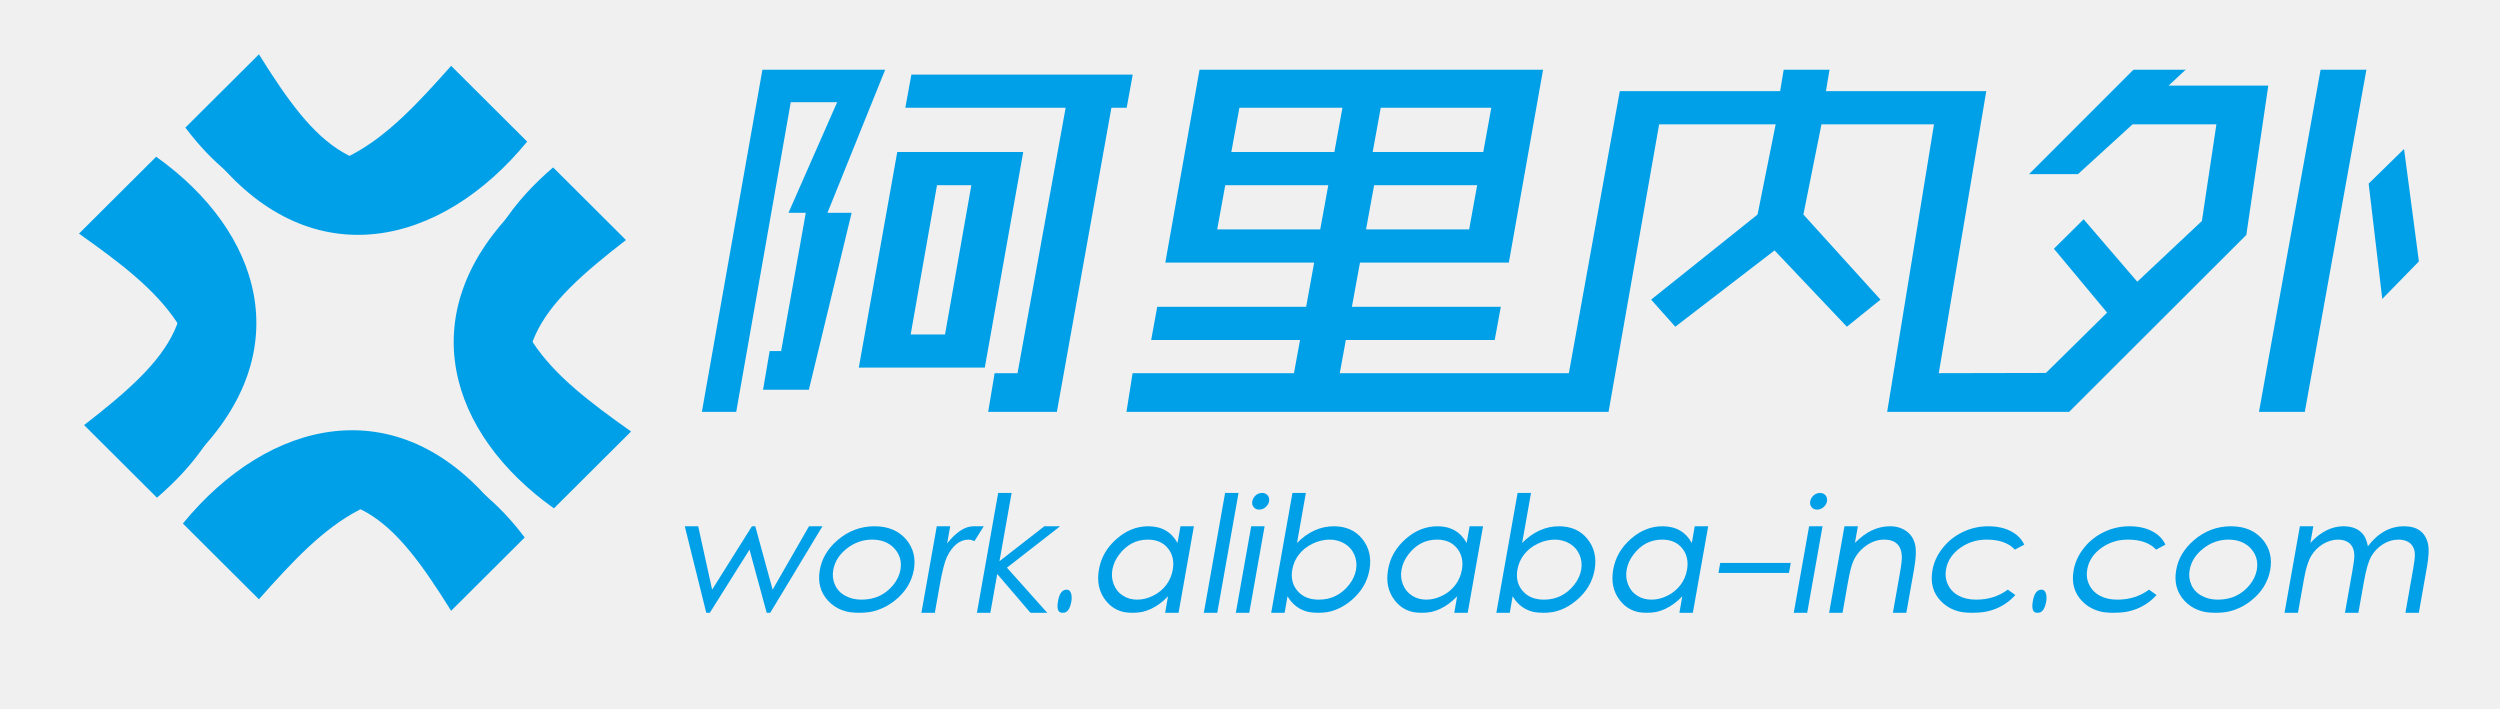
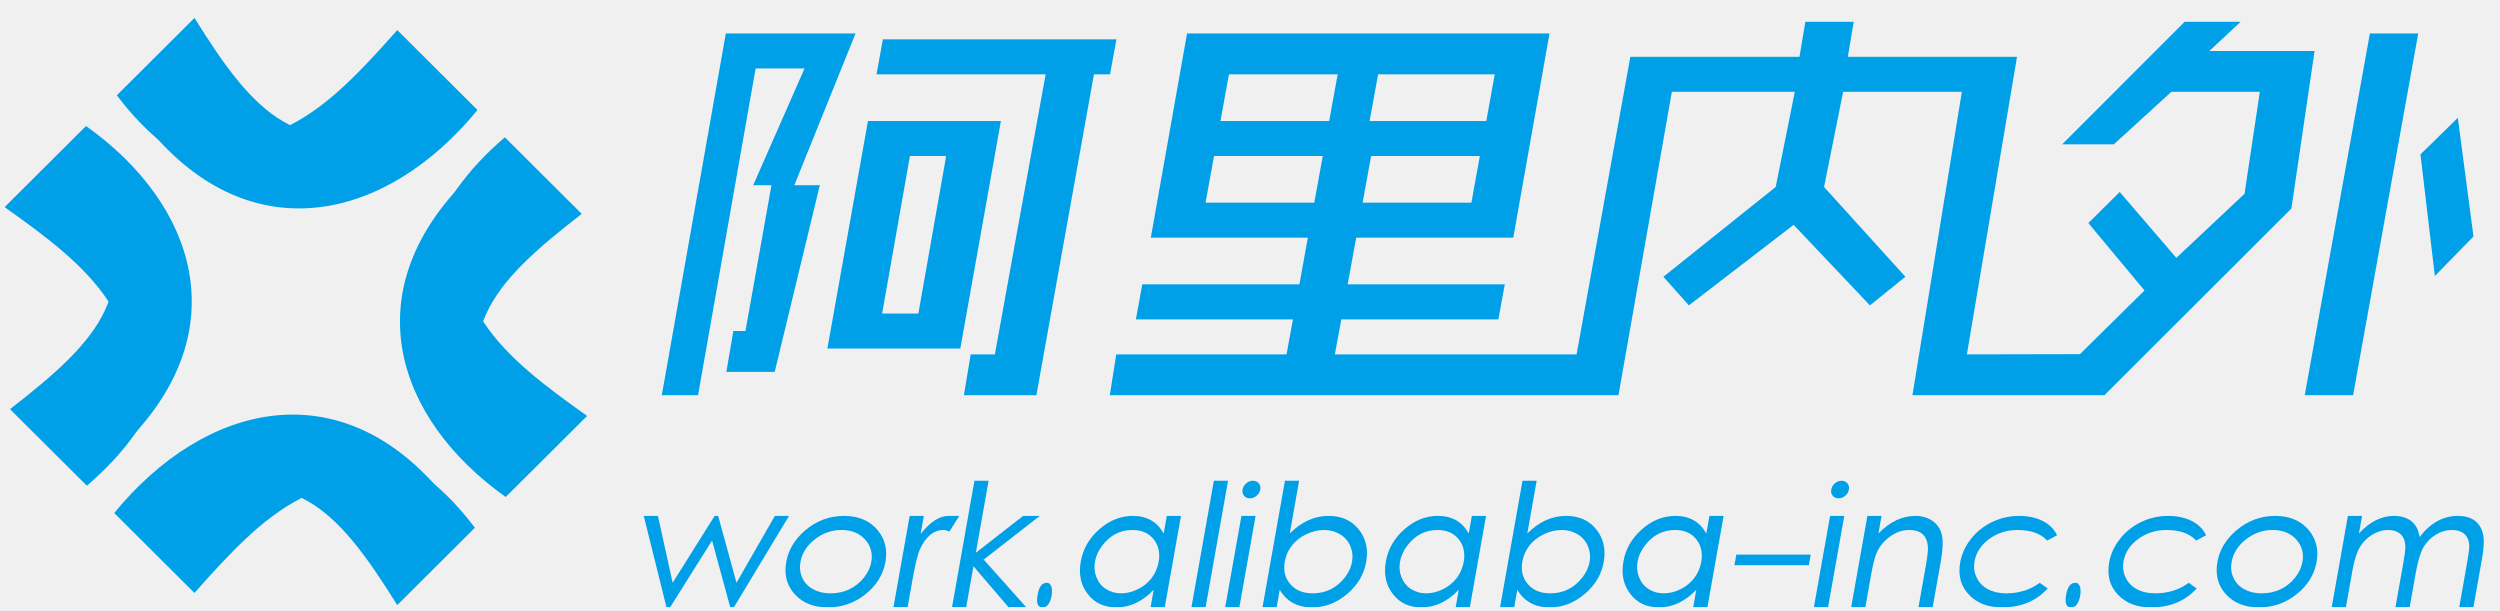
- <svg xmlns="http://www.w3.org/2000/svg" xmlns:xlink="http://www.w3.org/1999/xlink" width="134px" height="38px" viewBox="0 0 134 38" version="1.1">
+ <svg xmlns="http://www.w3.org/2000/svg" xmlns:xlink="http://www.w3.org/1999/xlink" width="127px" height="31px" viewBox="0 0 127 31" version="1.1">
  <defs>
-     <polygon id="path-2" points="0.234 0.879 127.507 0.879 127.507 31.847 0.234 31.847" />
-     <polygon id="path-4" points="3.356 2.738 127.507 2.738 127.507 31.847 3.356 31.847" />
+     <polygon id="path-1" points="0.234 0.879 127.507 0.879 127.507 31.847 0.234 31.847" />
  </defs>
-   <g id="Page-1" stroke="none" stroke-width="1" fill="none" fill-rule="evenodd">
-     <g id="导航" transform="translate(-106, -1172)">
-       <g id="nav_02-copy-6" transform="translate(0, 1157)">
-         <g id="Group-3" transform="translate(110, 16)">
-           <g id="Group">
-             <mask id="mask-3" fill="white">
-               <use xlink:href="#path-2" />
-             </mask>
-             <g id="Clip-3" />
-             <path d="M9.879,1.912 C12.991,6.906 15.141,9.136 20.764,7.284 C19.108,8.896 11.919,13.764 5.935,5.841 L9.879,1.912 Z" id="Fill-2" fill="#00a0e8" mask="url(#mask-3)" />
-             <path d="M20.181,2.529 C16.612,6.548 13.624,9.601 7.577,7.567 C12.772,13.836 19.656,12.205 24.256,6.589 L20.181,2.529 Z" id="Fill-5" fill="#00a0e8" mask="url(#mask-3)" />
-             <path d="M29.551,11.865 C24.833,15.518 22.793,17.881 25.254,23.291 C23.428,21.788 17.581,14.906 25.646,7.973 L29.551,11.865 Z" id="Fill-7" fill="#00a0e8" mask="url(#mask-3)" />
-             <path d="M29.825,22.128 C25.491,19.054 22.196,16.411 23.57,10.258 C18.068,15.866 20.069,22.249 25.69,26.248 L29.825,22.128 Z" id="Fill-9" fill="#00a0e8" mask="url(#mask-3)" />
-             <path d="M20.18,31.738 C17.068,26.744 14.919,24.514 9.296,26.366 C10.951,24.754 18.141,19.886 24.124,27.809 L20.18,31.738 Z" id="Fill-11" fill="#00a0e8" mask="url(#mask-3)" />
-             <path d="M9.877,31.121 C13.447,27.102 16.435,24.049 22.481,26.082 C17.286,19.813 10.404,21.444 5.802,27.061 L9.877,31.121 Z" id="Fill-13" fill="#00a0e8" mask="url(#mask-3)" />
-             <path d="M0.507,21.785 C5.226,18.131 7.266,15.767 4.804,10.359 C6.631,11.861 12.478,18.743 4.413,25.676 L0.507,21.785 Z" id="Fill-15" fill="#00a0e8" mask="url(#mask-3)" />
-             <path d="M0.234,11.522 C4.569,14.596 7.863,17.239 6.489,23.392 C11.992,17.783 9.99,11.4 4.37,7.401 L0.234,11.522 Z" id="Fill-17" fill="#00a0e8" mask="url(#mask-3)" />
-             <polygon id="Fill-19" fill="#00a0e8" mask="url(#mask-3)" points="39.362 27.208 37.413 30.605 36.483 27.208 36.303 27.208 34.17 30.605 33.423 27.208 32.704 27.208 33.859 31.856 34.039 31.856 36.173 28.459 37.098 31.856 37.278 31.856 40.082 27.208" />
-             <path d="M44.6,27.949 C44.195,27.457 43.621,27.208 42.878,27.208 C42.131,27.208 41.467,27.457 40.893,27.952 C40.368,28.404 40.049,28.935 39.943,29.543 C39.824,30.197 39.972,30.748 40.377,31.191 C40.782,31.636 41.341,31.856 42.056,31.856 C42.763,31.856 43.402,31.636 43.963,31.189 C44.527,30.742 44.863,30.193 44.982,29.543 C45.088,28.928 44.962,28.399 44.6,27.949 M43.877,30.356 C43.443,30.882 42.878,31.141 42.178,31.141 C41.849,31.141 41.561,31.073 41.307,30.933 C41.053,30.798 40.868,30.601 40.753,30.345 C40.641,30.099 40.612,29.831 40.663,29.546 C40.742,29.105 40.981,28.724 41.386,28.404 C41.787,28.086 42.243,27.923 42.748,27.923 C43.256,27.923 43.652,28.086 43.945,28.404 C44.233,28.724 44.341,29.105 44.262,29.546 C44.208,29.836 44.08,30.108 43.877,30.356" id="Fill-21" fill="#00a0e8" mask="url(#mask-3)" />
-             <path d="M48.181,27.208 C47.721,27.208 47.251,27.516 46.767,28.127 L46.931,27.208 L46.211,27.208 L45.386,31.856 L46.106,31.856 L46.367,30.378 C46.502,29.625 46.63,29.121 46.747,28.871 C47.048,28.24 47.442,27.923 47.926,27.923 C48.011,27.923 48.111,27.952 48.23,28.004 L48.73,27.208 L48.181,27.208 Z" id="Fill-23" fill="#00a0e8" mask="url(#mask-3)" />
-             <polygon id="Fill-25" fill="#00a0e8" mask="url(#mask-3)" points="49.972 29.427 52.821 27.208 51.975 27.208 49.572 29.08 50.222 25.421 49.502 25.421 48.361 31.856 49.081 31.856 49.452 29.766 51.24 31.856 52.14 31.856" />
-             <path d="M53.42,30.842 C53.38,30.685 53.299,30.605 53.175,30.605 C52.936,30.605 52.781,30.808 52.711,31.211 C52.631,31.642 52.716,31.856 52.961,31.856 C53.196,31.856 53.351,31.652 53.425,31.239 C53.45,31.093 53.447,30.962 53.42,30.842" id="Fill-27" fill="#00a0e8" mask="url(#mask-3)" />
-             <path d="M59.993,27.208 L59.274,27.208 L59.115,28.102 C58.784,27.507 58.264,27.208 57.55,27.208 C56.925,27.208 56.357,27.435 55.845,27.888 C55.331,28.34 55.016,28.883 54.904,29.521 C54.789,30.167 54.904,30.713 55.25,31.166 C55.599,31.627 56.085,31.856 56.711,31.856 C57.401,31.856 58.034,31.559 58.606,30.962 L58.449,31.856 L59.169,31.856 L59.993,27.208 Z M58.509,30.356 C58.325,30.596 58.093,30.789 57.811,30.928 C57.526,31.071 57.24,31.141 56.954,31.141 C56.666,31.141 56.414,31.071 56.191,30.928 C55.966,30.787 55.804,30.589 55.702,30.333 C55.599,30.079 55.574,29.811 55.624,29.527 C55.675,29.245 55.795,28.976 55.989,28.722 C56.389,28.191 56.904,27.923 57.53,27.923 C57.994,27.923 58.35,28.079 58.604,28.392 C58.854,28.704 58.939,29.089 58.86,29.541 C58.806,29.842 58.689,30.117 58.509,30.356 L58.509,30.356 Z" id="Fill-29" fill="#00a0e8" mask="url(#mask-3)" />
-             <polygon id="Fill-31" fill="#00a0e8" mask="url(#mask-3)" points="62.385 25.421 61.665 25.421 60.524 31.856 61.244 31.856" />
-             <path d="M63.945,25.551 C63.873,25.465 63.772,25.421 63.648,25.421 C63.524,25.421 63.409,25.465 63.308,25.551 C63.206,25.641 63.144,25.748 63.123,25.871 C63.1,25.993 63.125,26.097 63.198,26.184 C63.27,26.274 63.368,26.315 63.49,26.315 C63.614,26.315 63.729,26.274 63.833,26.186 C63.934,26.1 63.999,25.993 64.023,25.871 C64.044,25.748 64.019,25.641 63.945,25.551 L63.945,25.551 Z M63.783,27.209 L63.064,27.209 L62.239,31.856 L62.959,31.856 L63.783,27.209 Z" id="Fill-33" fill="#00a0e8" mask="url(#mask-3)" />
-             <path d="M69.024,27.893 C68.658,27.437 68.147,27.208 67.494,27.208 C66.769,27.208 66.11,27.507 65.52,28.102 L65.995,25.421 L65.275,25.421 L64.134,31.856 L64.854,31.856 L65.01,30.962 C65.365,31.559 65.914,31.856 66.653,31.856 C67.305,31.856 67.899,31.629 68.433,31.177 C68.968,30.724 69.292,30.179 69.403,29.541 C69.517,28.898 69.389,28.351 69.024,27.893 M68.313,30.342 C67.89,30.876 67.348,31.141 66.688,31.141 C66.194,31.141 65.815,30.987 65.548,30.675 C65.279,30.365 65.185,29.982 65.268,29.523 C65.32,29.223 65.442,28.951 65.63,28.712 C65.818,28.471 66.063,28.281 66.36,28.138 C66.659,27.997 66.963,27.923 67.267,27.923 C67.564,27.923 67.832,27.997 68.07,28.138 C68.307,28.281 68.482,28.479 68.593,28.733 C68.703,28.99 68.734,29.259 68.683,29.541 C68.633,29.822 68.509,30.09 68.313,30.342" id="Fill-35" fill="#00a0e8" mask="url(#mask-3)" />
-             <path d="M75.491,27.208 L74.771,27.208 L74.613,28.102 C74.282,27.507 73.761,27.208 73.047,27.208 C72.423,27.208 71.854,27.435 71.343,27.888 C70.828,28.34 70.513,28.883 70.402,29.521 C70.287,30.167 70.402,30.713 70.748,31.166 C71.096,31.627 71.582,31.856 72.209,31.856 C72.898,31.856 73.531,31.559 74.103,30.962 L73.947,31.856 L74.667,31.856 L75.491,27.208 Z M74.006,30.356 C73.823,30.596 73.591,30.789 73.308,30.928 C73.024,31.071 72.738,31.141 72.451,31.141 C72.163,31.141 71.912,31.071 71.688,30.928 C71.464,30.787 71.302,30.589 71.199,30.333 C71.096,30.079 71.071,29.811 71.122,29.527 C71.172,29.245 71.293,28.976 71.487,28.722 C71.886,28.191 72.401,27.923 73.027,27.923 C73.492,27.923 73.848,28.079 74.101,28.392 C74.352,28.704 74.437,29.089 74.357,29.541 C74.303,29.842 74.186,30.117 74.006,30.356 L74.006,30.356 Z" id="Fill-37" fill="#00a0e8" mask="url(#mask-3)" />
-             <path d="M81.091,27.893 C80.726,27.437 80.215,27.208 79.561,27.208 C78.836,27.208 78.177,27.507 77.587,28.102 L78.063,25.421 L77.343,25.421 L76.202,31.856 L76.922,31.856 L77.078,30.962 C77.433,31.559 77.981,31.856 78.721,31.856 C79.372,31.856 79.967,31.629 80.501,31.177 C81.036,30.724 81.359,30.179 81.471,29.541 C81.584,28.898 81.456,28.351 81.091,27.893 M80.38,30.342 C79.957,30.876 79.416,31.141 78.755,31.141 C78.262,31.141 77.883,30.987 77.616,30.675 C77.347,30.365 77.253,29.982 77.335,29.523 C77.388,29.223 77.51,28.951 77.697,28.712 C77.886,28.471 78.131,28.281 78.428,28.138 C78.727,27.997 79.031,27.923 79.335,27.923 C79.631,27.923 79.9,27.997 80.137,28.138 C80.375,28.281 80.55,28.479 80.661,28.733 C80.771,28.99 80.801,29.259 80.751,29.541 C80.7,29.822 80.576,30.09 80.38,30.342" id="Fill-39" fill="#00a0e8" mask="url(#mask-3)" />
-             <path d="M87.559,27.208 L86.839,27.208 L86.68,28.102 C86.349,27.507 85.829,27.208 85.115,27.208 C84.49,27.208 83.922,27.435 83.411,27.888 C82.896,28.34 82.581,28.883 82.47,29.521 C82.354,30.167 82.47,30.713 82.815,31.166 C83.164,31.627 83.65,31.856 84.276,31.856 C84.965,31.856 85.599,31.559 86.171,30.962 L86.014,31.856 L86.735,31.856 L87.559,27.208 Z M86.074,30.356 C85.89,30.596 85.658,30.789 85.376,30.928 C85.091,31.071 84.805,31.141 84.519,31.141 C84.231,31.141 83.979,31.071 83.756,30.928 C83.531,30.787 83.369,30.589 83.267,30.333 C83.164,30.079 83.139,29.811 83.189,29.527 C83.24,29.245 83.36,28.976 83.555,28.722 C83.954,28.191 84.469,27.923 85.095,27.923 C85.559,27.923 85.915,28.079 86.169,28.392 C86.42,28.704 86.504,29.089 86.424,29.541 C86.371,29.842 86.254,30.117 86.074,30.356 L86.074,30.356 Z" id="Fill-41" fill="#00a0e8" mask="url(#mask-3)" />
-             <polygon id="Fill-43" fill="#00a0e8" mask="url(#mask-3)" points="91.984 29.175 88.204 29.175 88.109 29.711 91.889 29.711" />
-             <path d="M93.85,25.551 C93.778,25.465 93.677,25.421 93.553,25.421 C93.429,25.421 93.313,25.465 93.213,25.551 C93.11,25.641 93.049,25.748 93.028,25.871 C93.004,25.993 93.029,26.097 93.103,26.184 C93.175,26.274 93.272,26.315 93.394,26.315 C93.519,26.315 93.634,26.274 93.738,26.186 C93.839,26.1 93.904,25.993 93.927,25.871 C93.949,25.748 93.923,25.641 93.85,25.551 L93.85,25.551 Z M93.688,27.209 L92.968,27.209 L92.144,31.856 L92.864,31.856 L93.688,27.209 Z" id="Fill-45" fill="#00a0e8" mask="url(#mask-3)" />
-             <path d="M98.592,29.523 C98.701,28.91 98.718,28.451 98.642,28.155 C98.566,27.859 98.408,27.627 98.169,27.46 C97.927,27.293 97.641,27.208 97.307,27.208 C96.625,27.208 95.999,27.507 95.424,28.102 L95.583,27.208 L94.863,27.208 L94.039,31.856 L94.759,31.856 L95.039,30.266 C95.14,29.691 95.239,29.298 95.333,29.089 C95.475,28.757 95.703,28.479 96.013,28.256 C96.322,28.034 96.644,27.923 96.984,27.923 C97.582,27.923 97.899,28.213 97.938,28.788 C97.949,28.967 97.911,29.3 97.823,29.789 L97.457,31.856 L98.178,31.856 L98.592,29.523 Z" id="Fill-47" fill="#00a0e8" mask="url(#mask-3)" />
-             <path d="M103.618,30.605 C103.141,30.962 102.572,31.141 101.917,31.141 C101.557,31.141 101.248,31.071 100.987,30.932 C100.724,30.792 100.533,30.594 100.413,30.34 C100.289,30.084 100.256,29.811 100.307,29.521 C100.387,29.057 100.641,28.674 101.068,28.367 C101.483,28.072 101.953,27.923 102.482,27.923 C103.163,27.923 103.666,28.102 103.997,28.46 L104.501,28.191 C104.4,27.983 104.262,27.809 104.091,27.67 C103.702,27.362 103.193,27.208 102.569,27.208 C102.086,27.208 101.627,27.312 101.201,27.518 C100.772,27.725 100.413,28.009 100.127,28.375 C99.837,28.742 99.653,29.139 99.578,29.568 C99.459,30.236 99.612,30.787 100.033,31.221 C100.443,31.647 100.997,31.856 101.701,31.856 C102.671,31.856 103.443,31.534 104.023,30.892 L103.618,30.605 Z" id="Fill-49" fill="#00a0e8" mask="url(#mask-3)" />
-             <path d="M105.671,30.842 C105.631,30.685 105.55,30.605 105.426,30.605 C105.187,30.605 105.032,30.808 104.962,31.211 C104.883,31.642 104.967,31.856 105.212,31.856 C105.448,31.856 105.603,31.652 105.677,31.239 C105.702,31.093 105.698,30.962 105.671,30.842" id="Fill-51" fill="#00a0e8" mask="url(#mask-3)" />
-             <path d="M111.186,30.605 C110.71,30.962 110.141,31.141 109.486,31.141 C109.126,31.141 108.816,31.071 108.556,30.932 C108.293,30.792 108.102,30.594 107.982,30.34 C107.857,30.084 107.825,29.811 107.876,29.521 C107.956,29.057 108.21,28.674 108.637,28.367 C109.052,28.072 109.522,27.923 110.051,27.923 C110.731,27.923 111.235,28.102 111.566,28.46 L112.07,28.191 C111.969,27.983 111.831,27.809 111.66,27.67 C111.271,27.362 110.762,27.208 110.137,27.208 C109.655,27.208 109.196,27.312 108.77,27.518 C108.341,27.725 107.982,28.009 107.696,28.375 C107.406,28.742 107.222,29.139 107.146,29.568 C107.028,30.236 107.181,30.787 107.602,31.221 C108.012,31.647 108.566,31.856 109.27,31.856 C110.24,31.856 111.012,31.534 111.591,30.892 L111.186,30.605 Z" id="Fill-53" fill="#00a0e8" mask="url(#mask-3)" />
-             <path d="M117.303,27.949 C116.898,27.457 116.324,27.208 115.581,27.208 C114.834,27.208 114.17,27.457 113.596,27.952 C113.07,28.404 112.752,28.935 112.646,29.543 C112.527,30.197 112.674,30.748 113.079,31.191 C113.485,31.636 114.044,31.856 114.759,31.856 C115.466,31.856 116.105,31.636 116.666,31.189 C117.229,30.742 117.566,30.193 117.685,29.543 C117.791,28.928 117.665,28.399 117.303,27.949 M116.58,30.356 C116.146,30.882 115.581,31.141 114.881,31.141 C114.552,31.141 114.264,31.073 114.01,30.933 C113.756,30.798 113.571,30.601 113.456,30.345 C113.344,30.099 113.315,29.831 113.366,29.546 C113.445,29.105 113.684,28.724 114.089,28.404 C114.49,28.086 114.946,27.923 115.451,27.923 C115.959,27.923 116.354,28.086 116.648,28.404 C116.936,28.724 117.044,29.105 116.965,29.546 C116.911,29.836 116.783,30.108 116.58,30.356" id="Fill-55" fill="#00a0e8" mask="url(#mask-3)" />
-             <mask id="mask-5" fill="white">
-               <use xlink:href="#path-4" />
-             </mask>
-             <g id="Clip-58" />
-             <path d="M126.086,29.382 C126.188,28.817 126.202,28.392 126.131,28.107 C125.977,27.51 125.552,27.208 124.857,27.208 C124.107,27.208 123.459,27.566 122.919,28.281 C122.869,28.018 122.793,27.818 122.687,27.671 C122.453,27.364 122.097,27.208 121.613,27.208 C120.973,27.208 120.38,27.507 119.835,28.102 L119.993,27.208 L119.274,27.208 L118.449,31.856 L119.169,31.856 L119.499,30.008 C119.594,29.462 119.724,29.057 119.885,28.788 C120.038,28.533 120.244,28.326 120.499,28.168 C120.764,28.008 121.035,27.923 121.318,27.923 C121.55,27.923 121.744,27.979 121.897,28.091 C122.09,28.24 122.189,28.471 122.192,28.787 C122.192,28.935 122.158,29.214 122.084,29.621 L121.688,31.856 L122.408,31.856 L122.712,30.147 C122.822,29.521 122.953,29.076 123.108,28.808 C123.263,28.544 123.472,28.329 123.733,28.166 C123.994,28.004 124.269,27.923 124.563,27.923 C124.793,27.923 124.987,27.977 125.138,28.082 C125.323,28.222 125.426,28.429 125.437,28.704 C125.442,28.851 125.413,29.107 125.349,29.473 L124.928,31.856 L125.648,31.856 L126.086,29.382 Z" id="Fill-57" fill="#00a0e8" mask="url(#mask-5)" />
-             <path d="M123.69,15.021 L125.653,13.012 L124.857,6.986 L122.96,8.842 L123.69,15.021 Z M122.846,2.7 L120.39,2.7 L117.081,21.077 L119.537,21.077 L122.846,2.7 Z M97.152,21.077 L106.904,21.077 L116.403,11.592 L117.58,3.59 L112.236,3.59 L113.823,2.108 L110.979,2.108 L104.758,8.332 L107.381,8.332 L110.305,5.664 L114.799,5.664 L114.022,10.845 L110.558,14.1 L107.682,10.753 L106.089,12.332 L108.941,15.756 L105.661,18.99 L99.918,19.002 L102.464,3.886 L93.87,3.886 L94.168,2.108 L91.712,2.108 L91.414,3.886 L82.821,3.886 L80.091,19.002 L76.471,19.002 L72.001,19.002 L67.812,19.002 L68.137,17.224 L76.116,17.224 L76.444,15.445 L68.462,15.445 L68.895,13.074 L76.874,13.074 L78.715,2.7 L60.302,2.7 L58.461,13.074 L66.439,13.074 L66.01,15.445 L58.028,15.445 L57.703,17.224 L65.682,17.224 L65.356,19.002 L56.706,19.002 L56.378,21.077 L72.001,21.077 L76.146,21.077 L79.762,21.077 L82.218,21.077 L84.93,5.664 L91.176,5.664 L90.206,10.498 L84.5,15.06 L85.795,16.512 L91.116,12.422 L94.992,16.512 L96.794,15.06 L92.662,10.498 L93.631,5.664 L99.662,5.664 L97.152,21.077 Z M69.653,8.925 L75.176,8.925 L74.747,11.296 L69.22,11.296 L69.653,8.925 Z M61.674,8.925 L67.197,8.925 L66.765,11.296 L61.242,11.296 L61.674,8.925 Z M70.008,4.775 L75.934,4.775 L75.504,7.146 L69.576,7.146 L70.008,4.775 Z M62.432,4.775 L67.955,4.775 L67.523,7.146 L61.999,7.146 L62.432,4.775 Z M37.254,17.816 L36.899,19.891 L39.355,19.891 L41.647,10.407 L39.191,10.407 L37.869,17.816 L37.254,17.816 Z M35.461,21.077 L38.385,4.479 L40.871,4.479 L38.263,10.407 L40.352,10.407 L43.461,2.7 L36.872,2.7 L33.62,21.077 L35.461,21.077 Z M44.812,16.927 L46.224,8.925 L48.065,8.925 L46.653,16.927 L44.812,16.927 Z M44.093,7.146 L42.031,18.705 L48.784,18.705 L50.846,7.146 L44.093,7.146 Z M48.966,21.077 L52.648,21.077 L55.572,4.775 L56.39,4.775 L56.715,2.997 L44.851,2.997 L44.526,4.775 L53.119,4.775 L50.539,19.002 L49.312,19.002 L48.966,21.077 Z" id="Fill-1" fill="#00a0e8" mask="url(#mask-5)" />
-           </g>
+   <g id="布局" stroke="none" stroke-width="1" fill="none" fill-rule="evenodd">
+     <g id="导航" transform="translate(-40, -1738)">
+       <g id="nav_02-copy-7" transform="translate(40, 1721)">
+         <g id="logo" transform="translate(0, 16)">
+           <mask id="mask-2" fill="white">
+             <use xlink:href="#path-1" />
+           </mask>
+           <g id="Clip-3" />
+           <path d="M9.879,1.912 C12.991,6.906 15.141,9.136 20.764,7.284 C19.108,8.896 11.919,13.764 5.935,5.841 L9.879,1.912 Z" id="Fill-2" fill="#00a0e8" mask="url(#mask-2)" />
+           <path d="M20.181,2.529 C16.612,6.548 13.624,9.601 7.577,7.567 C12.772,13.836 19.656,12.205 24.256,6.589 L20.181,2.529 Z" id="Fill-5" fill="#00a0e8" mask="url(#mask-2)" />
+           <path d="M29.551,11.865 C24.833,15.518 22.793,17.881 25.254,23.291 C23.428,21.788 17.581,14.906 25.646,7.973 L29.551,11.865 Z" id="Fill-7" fill="#00a0e8" mask="url(#mask-2)" />
+           <path d="M29.825,22.128 C25.491,19.054 22.196,16.411 23.57,10.258 C18.068,15.866 20.069,22.249 25.69,26.248 L29.825,22.128 Z" id="Fill-9" fill="#00a0e8" mask="url(#mask-2)" />
+           <path d="M20.18,31.738 C17.068,26.744 14.919,24.514 9.296,26.366 C10.951,24.754 18.141,19.886 24.124,27.809 L20.18,31.738 Z" id="Fill-11" fill="#00a0e8" mask="url(#mask-2)" />
+           <path d="M9.877,31.121 C13.447,27.102 16.435,24.049 22.481,26.082 C17.286,19.813 10.404,21.444 5.802,27.061 L9.877,31.121 Z" id="Fill-13" fill="#00a0e8" mask="url(#mask-2)" />
+           <path d="M0.507,21.785 C5.226,18.131 7.266,15.767 4.804,10.359 C6.631,11.861 12.478,18.743 4.413,25.676 L0.507,21.785 Z" id="Fill-15" fill="#00a0e8" mask="url(#mask-2)" />
+           <path d="M0.234,11.522 C4.569,14.596 7.863,17.239 6.489,23.392 C11.992,17.783 9.99,11.4 4.37,7.401 L0.234,11.522 Z" id="Fill-17" fill="#00a0e8" mask="url(#mask-2)" />
+           <polygon id="Fill-19" fill="#00a0e8" mask="url(#mask-2)" points="39.362 27.208 37.413 30.605 36.483 27.208 36.303 27.208 34.17 30.605 33.423 27.208 32.704 27.208 33.859 31.856 34.039 31.856 36.173 28.459 37.098 31.856 37.278 31.856 40.082 27.208" />
+           <path d="M44.6,27.949 C44.195,27.457 43.621,27.208 42.878,27.208 C42.131,27.208 41.467,27.457 40.893,27.952 C40.368,28.404 40.049,28.935 39.943,29.543 C39.824,30.197 39.972,30.748 40.377,31.191 C40.782,31.636 41.341,31.856 42.056,31.856 C42.763,31.856 43.402,31.636 43.963,31.189 C44.527,30.742 44.863,30.193 44.982,29.543 C45.088,28.928 44.962,28.399 44.6,27.949 M43.877,30.356 C43.443,30.882 42.878,31.141 42.178,31.141 C41.849,31.141 41.561,31.073 41.307,30.933 C41.053,30.798 40.868,30.601 40.753,30.345 C40.641,30.099 40.612,29.831 40.663,29.546 C40.742,29.105 40.981,28.724 41.386,28.404 C41.787,28.086 42.243,27.923 42.748,27.923 C43.256,27.923 43.652,28.086 43.945,28.404 C44.233,28.724 44.341,29.105 44.262,29.546 C44.208,29.836 44.08,30.108 43.877,30.356" id="Fill-21" fill="#00a0e8" mask="url(#mask-2)" />
+           <path d="M48.181,27.208 C47.721,27.208 47.251,27.516 46.767,28.127 L46.931,27.208 L46.211,27.208 L45.386,31.856 L46.106,31.856 L46.367,30.378 C46.502,29.625 46.63,29.121 46.747,28.871 C47.048,28.24 47.442,27.923 47.926,27.923 C48.011,27.923 48.111,27.952 48.23,28.004 L48.73,27.208 L48.181,27.208 Z" id="Fill-23" fill="#00a0e8" mask="url(#mask-2)" />
+           <polygon id="Fill-25" fill="#00a0e8" mask="url(#mask-2)" points="49.972 29.427 52.821 27.208 51.975 27.208 49.572 29.08 50.222 25.421 49.502 25.421 48.361 31.856 49.081 31.856 49.452 29.766 51.24 31.856 52.14 31.856" />
+           <path d="M53.42,30.842 C53.38,30.685 53.299,30.605 53.175,30.605 C52.936,30.605 52.781,30.808 52.711,31.211 C52.631,31.642 52.716,31.856 52.961,31.856 C53.196,31.856 53.351,31.652 53.425,31.239 C53.45,31.093 53.447,30.962 53.42,30.842" id="Fill-27" fill="#00a0e8" mask="url(#mask-2)" />
+           <path d="M59.993,27.208 L59.274,27.208 L59.115,28.102 C58.784,27.507 58.264,27.208 57.55,27.208 C56.925,27.208 56.357,27.435 55.845,27.888 C55.331,28.34 55.016,28.883 54.904,29.521 C54.789,30.167 54.904,30.713 55.25,31.166 C55.599,31.627 56.085,31.856 56.711,31.856 C57.401,31.856 58.034,31.559 58.606,30.962 L58.449,31.856 L59.169,31.856 L59.993,27.208 Z M58.509,30.356 C58.325,30.596 58.093,30.789 57.811,30.928 C57.526,31.071 57.24,31.141 56.954,31.141 C56.666,31.141 56.414,31.071 56.191,30.928 C55.966,30.787 55.804,30.589 55.702,30.333 C55.599,30.079 55.574,29.811 55.624,29.527 C55.675,29.245 55.795,28.976 55.989,28.722 C56.389,28.191 56.904,27.923 57.53,27.923 C57.994,27.923 58.35,28.079 58.604,28.392 C58.854,28.704 58.939,29.089 58.86,29.541 C58.806,29.842 58.689,30.117 58.509,30.356 L58.509,30.356 Z" id="Fill-29" fill="#00a0e8" mask="url(#mask-2)" />
+           <polygon id="Fill-31" fill="#00a0e8" mask="url(#mask-2)" points="62.385 25.421 61.665 25.421 60.524 31.856 61.244 31.856" />
+           <path d="M63.945,25.551 C63.873,25.465 63.772,25.421 63.648,25.421 C63.524,25.421 63.409,25.465 63.308,25.551 C63.206,25.641 63.144,25.748 63.123,25.871 C63.1,25.993 63.125,26.097 63.198,26.184 C63.27,26.274 63.368,26.315 63.49,26.315 C63.614,26.315 63.729,26.274 63.833,26.186 C63.934,26.1 63.999,25.993 64.023,25.871 C64.044,25.748 64.019,25.641 63.945,25.551 L63.945,25.551 Z M63.783,27.209 L63.064,27.209 L62.239,31.856 L62.959,31.856 L63.783,27.209 Z" id="Fill-33" fill="#00a0e8" mask="url(#mask-2)" />
+           <path d="M69.024,27.893 C68.658,27.437 68.147,27.208 67.494,27.208 C66.769,27.208 66.11,27.507 65.52,28.102 L65.995,25.421 L65.275,25.421 L64.134,31.856 L64.854,31.856 L65.01,30.962 C65.365,31.559 65.914,31.856 66.653,31.856 C67.305,31.856 67.899,31.629 68.433,31.177 C68.968,30.724 69.292,30.179 69.403,29.541 C69.517,28.898 69.389,28.351 69.024,27.893 M68.313,30.342 C67.89,30.876 67.348,31.141 66.688,31.141 C66.194,31.141 65.815,30.987 65.548,30.675 C65.279,30.365 65.185,29.982 65.268,29.523 C65.32,29.223 65.442,28.951 65.63,28.712 C65.818,28.471 66.063,28.281 66.36,28.138 C66.659,27.997 66.963,27.923 67.267,27.923 C67.564,27.923 67.832,27.997 68.07,28.138 C68.307,28.281 68.482,28.479 68.593,28.733 C68.703,28.99 68.734,29.259 68.683,29.541 C68.633,29.822 68.509,30.09 68.313,30.342" id="Fill-35" fill="#00a0e8" mask="url(#mask-2)" />
+           <path d="M75.491,27.208 L74.771,27.208 L74.613,28.102 C74.282,27.507 73.761,27.208 73.047,27.208 C72.423,27.208 71.854,27.435 71.343,27.888 C70.828,28.34 70.513,28.883 70.402,29.521 C70.287,30.167 70.402,30.713 70.748,31.166 C71.096,31.627 71.582,31.856 72.209,31.856 C72.898,31.856 73.531,31.559 74.103,30.962 L73.947,31.856 L74.667,31.856 L75.491,27.208 Z M74.006,30.356 C73.823,30.596 73.591,30.789 73.308,30.928 C73.024,31.071 72.738,31.141 72.451,31.141 C72.163,31.141 71.912,31.071 71.688,30.928 C71.464,30.787 71.302,30.589 71.199,30.333 C71.096,30.079 71.071,29.811 71.122,29.527 C71.172,29.245 71.293,28.976 71.487,28.722 C71.886,28.191 72.401,27.923 73.027,27.923 C73.492,27.923 73.848,28.079 74.101,28.392 C74.352,28.704 74.437,29.089 74.357,29.541 C74.303,29.842 74.186,30.117 74.006,30.356 L74.006,30.356 Z" id="Fill-37" fill="#00a0e8" mask="url(#mask-2)" />
+           <path d="M81.091,27.893 C80.726,27.437 80.215,27.208 79.561,27.208 C78.836,27.208 78.177,27.507 77.587,28.102 L78.063,25.421 L77.343,25.421 L76.202,31.856 L76.922,31.856 L77.078,30.962 C77.433,31.559 77.981,31.856 78.721,31.856 C79.372,31.856 79.967,31.629 80.501,31.177 C81.036,30.724 81.359,30.179 81.471,29.541 C81.584,28.898 81.456,28.351 81.091,27.893 M80.38,30.342 C79.957,30.876 79.416,31.141 78.755,31.141 C78.262,31.141 77.883,30.987 77.616,30.675 C77.347,30.365 77.253,29.982 77.335,29.523 C77.388,29.223 77.51,28.951 77.697,28.712 C77.886,28.471 78.131,28.281 78.428,28.138 C78.727,27.997 79.031,27.923 79.335,27.923 C79.631,27.923 79.9,27.997 80.137,28.138 C80.375,28.281 80.55,28.479 80.661,28.733 C80.771,28.99 80.801,29.259 80.751,29.541 C80.7,29.822 80.576,30.09 80.38,30.342" id="Fill-39" fill="#00a0e8" mask="url(#mask-2)" />
+           <path d="M87.559,27.208 L86.839,27.208 L86.68,28.102 C86.349,27.507 85.829,27.208 85.115,27.208 C84.49,27.208 83.922,27.435 83.411,27.888 C82.896,28.34 82.581,28.883 82.47,29.521 C82.354,30.167 82.47,30.713 82.815,31.166 C83.164,31.627 83.65,31.856 84.276,31.856 C84.965,31.856 85.599,31.559 86.171,30.962 L86.014,31.856 L86.735,31.856 L87.559,27.208 Z M86.074,30.356 C85.89,30.596 85.658,30.789 85.376,30.928 C85.091,31.071 84.805,31.141 84.519,31.141 C84.231,31.141 83.979,31.071 83.756,30.928 C83.531,30.787 83.369,30.589 83.267,30.333 C83.164,30.079 83.139,29.811 83.189,29.527 C83.24,29.245 83.36,28.976 83.555,28.722 C83.954,28.191 84.469,27.923 85.095,27.923 C85.559,27.923 85.915,28.079 86.169,28.392 C86.42,28.704 86.504,29.089 86.424,29.541 C86.371,29.842 86.254,30.117 86.074,30.356 L86.074,30.356 Z" id="Fill-41" fill="#00a0e8" mask="url(#mask-2)" />
+           <polygon id="Fill-43" fill="#00a0e8" mask="url(#mask-2)" points="91.984 29.175 88.204 29.175 88.109 29.711 91.889 29.711" />
+           <path d="M93.85,25.551 C93.778,25.465 93.677,25.421 93.553,25.421 C93.429,25.421 93.313,25.465 93.213,25.551 C93.11,25.641 93.049,25.748 93.028,25.871 C93.004,25.993 93.029,26.097 93.103,26.184 C93.175,26.274 93.272,26.315 93.394,26.315 C93.519,26.315 93.634,26.274 93.738,26.186 C93.839,26.1 93.904,25.993 93.927,25.871 C93.949,25.748 93.923,25.641 93.85,25.551 L93.85,25.551 Z M93.688,27.209 L92.968,27.209 L92.144,31.856 L92.864,31.856 L93.688,27.209 Z" id="Fill-45" fill="#00a0e8" mask="url(#mask-2)" />
+           <path d="M98.592,29.523 C98.701,28.91 98.718,28.451 98.642,28.155 C98.566,27.859 98.408,27.627 98.169,27.46 C97.927,27.293 97.641,27.208 97.307,27.208 C96.625,27.208 95.999,27.507 95.424,28.102 L95.583,27.208 L94.863,27.208 L94.039,31.856 L94.759,31.856 L95.039,30.266 C95.14,29.691 95.239,29.298 95.333,29.089 C95.475,28.757 95.703,28.479 96.013,28.256 C96.322,28.034 96.644,27.923 96.984,27.923 C97.582,27.923 97.899,28.213 97.938,28.788 C97.949,28.967 97.911,29.3 97.823,29.789 L97.457,31.856 L98.178,31.856 L98.592,29.523 Z" id="Fill-47" fill="#00a0e8" mask="url(#mask-2)" />
+           <path d="M103.618,30.605 C103.141,30.962 102.572,31.141 101.917,31.141 C101.557,31.141 101.248,31.071 100.987,30.932 C100.724,30.792 100.533,30.594 100.413,30.34 C100.289,30.084 100.256,29.811 100.307,29.521 C100.387,29.057 100.641,28.674 101.068,28.367 C101.483,28.072 101.953,27.923 102.482,27.923 C103.163,27.923 103.666,28.102 103.997,28.46 L104.501,28.191 C104.4,27.983 104.262,27.809 104.091,27.67 C103.702,27.362 103.193,27.208 102.569,27.208 C102.086,27.208 101.627,27.312 101.201,27.518 C100.772,27.725 100.413,28.009 100.127,28.375 C99.837,28.742 99.653,29.139 99.578,29.568 C99.459,30.236 99.612,30.787 100.033,31.221 C100.443,31.647 100.997,31.856 101.701,31.856 C102.671,31.856 103.443,31.534 104.023,30.892 L103.618,30.605 Z" id="Fill-49" fill="#00a0e8" mask="url(#mask-2)" />
+           <path d="M105.671,30.842 C105.631,30.685 105.55,30.605 105.426,30.605 C105.187,30.605 105.032,30.808 104.962,31.211 C104.883,31.642 104.967,31.856 105.212,31.856 C105.448,31.856 105.603,31.652 105.677,31.239 C105.702,31.093 105.698,30.962 105.671,30.842" id="Fill-51" fill="#00a0e8" mask="url(#mask-2)" />
+           <path d="M111.186,30.605 C110.71,30.962 110.141,31.141 109.486,31.141 C109.126,31.141 108.816,31.071 108.556,30.932 C108.293,30.792 108.102,30.594 107.982,30.34 C107.857,30.084 107.825,29.811 107.876,29.521 C107.956,29.057 108.21,28.674 108.637,28.367 C109.052,28.072 109.522,27.923 110.051,27.923 C110.731,27.923 111.235,28.102 111.566,28.46 L112.07,28.191 C111.969,27.983 111.831,27.809 111.66,27.67 C111.271,27.362 110.762,27.208 110.137,27.208 C109.655,27.208 109.196,27.312 108.77,27.518 C108.341,27.725 107.982,28.009 107.696,28.375 C107.406,28.742 107.222,29.139 107.146,29.568 C107.028,30.236 107.181,30.787 107.602,31.221 C108.012,31.647 108.566,31.856 109.27,31.856 C110.24,31.856 111.012,31.534 111.591,30.892 L111.186,30.605 Z" id="Fill-53" fill="#00a0e8" mask="url(#mask-2)" />
+           <path d="M117.303,27.949 C116.898,27.457 116.324,27.208 115.581,27.208 C114.834,27.208 114.17,27.457 113.596,27.952 C113.07,28.404 112.752,28.935 112.646,29.543 C112.527,30.197 112.674,30.748 113.079,31.191 C113.485,31.636 114.044,31.856 114.759,31.856 C115.466,31.856 116.105,31.636 116.666,31.189 C117.229,30.742 117.566,30.193 117.685,29.543 C117.791,28.928 117.665,28.399 117.303,27.949 M116.58,30.356 C116.146,30.882 115.581,31.141 114.881,31.141 C114.552,31.141 114.264,31.073 114.01,30.933 C113.756,30.798 113.571,30.601 113.456,30.345 C113.344,30.099 113.315,29.831 113.366,29.546 C113.445,29.105 113.684,28.724 114.089,28.404 C114.49,28.086 114.946,27.923 115.451,27.923 C115.959,27.923 116.354,28.086 116.648,28.404 C116.936,28.724 117.044,29.105 116.965,29.546 C116.911,29.836 116.783,30.108 116.58,30.356" id="Fill-55" fill="#00a0e8" mask="url(#mask-2)" />
+           <path d="M126.086,29.382 C126.188,28.817 126.202,28.392 126.131,28.107 C125.977,27.51 125.552,27.208 124.857,27.208 C124.107,27.208 123.459,27.566 122.919,28.281 C122.869,28.018 122.793,27.818 122.687,27.671 C122.453,27.364 122.097,27.208 121.613,27.208 C120.973,27.208 120.38,27.507 119.835,28.102 L119.993,27.208 L119.274,27.208 L118.449,31.856 L119.169,31.856 L119.499,30.008 C119.594,29.462 119.724,29.057 119.885,28.788 C120.038,28.533 120.244,28.326 120.499,28.168 C120.764,28.008 121.035,27.923 121.318,27.923 C121.55,27.923 121.744,27.979 121.897,28.091 C122.09,28.24 122.189,28.471 122.192,28.787 C122.192,28.935 122.158,29.214 122.084,29.621 L121.688,31.856 L122.408,31.856 L122.712,30.147 C122.822,29.521 122.953,29.076 123.108,28.808 C123.263,28.544 123.472,28.329 123.733,28.166 C123.994,28.004 124.269,27.923 124.563,27.923 C124.793,27.923 124.987,27.977 125.138,28.082 C125.323,28.222 125.426,28.429 125.437,28.704 C125.442,28.851 125.413,29.107 125.349,29.473 L124.928,31.856 L125.648,31.856 L126.086,29.382 Z" id="Fill-57" fill="#00a0e8" mask="url(#mask-2)" />
+           <path d="M123.69,15.021 L125.653,13.012 L124.857,6.986 L122.96,8.842 L123.69,15.021 Z M122.846,2.7 L120.39,2.7 L117.081,21.077 L119.537,21.077 L122.846,2.7 Z M97.152,21.077 L106.904,21.077 L116.403,11.592 L117.58,3.59 L112.236,3.59 L113.823,2.108 L110.979,2.108 L104.758,8.332 L107.381,8.332 L110.305,5.664 L114.799,5.664 L114.022,10.845 L110.558,14.1 L107.682,10.753 L106.089,12.332 L108.941,15.756 L105.661,18.99 L99.918,19.002 L102.464,3.886 L93.87,3.886 L94.168,2.108 L91.712,2.108 L91.414,3.886 L82.821,3.886 L80.091,19.002 L76.471,19.002 L72.001,19.002 L67.812,19.002 L68.137,17.224 L76.116,17.224 L76.444,15.445 L68.462,15.445 L68.895,13.074 L76.874,13.074 L78.715,2.7 L60.302,2.7 L58.461,13.074 L66.439,13.074 L66.01,15.445 L58.028,15.445 L57.703,17.224 L65.682,17.224 L65.356,19.002 L56.706,19.002 L56.378,21.077 L72.001,21.077 L76.146,21.077 L79.762,21.077 L82.218,21.077 L84.93,5.664 L91.176,5.664 L90.206,10.498 L84.5,15.06 L85.795,16.512 L91.116,12.422 L94.992,16.512 L96.794,15.06 L92.662,10.498 L93.631,5.664 L99.662,5.664 L97.152,21.077 Z M69.653,8.925 L75.176,8.925 L74.747,11.296 L69.22,11.296 L69.653,8.925 Z M61.674,8.925 L67.197,8.925 L66.765,11.296 L61.242,11.296 L61.674,8.925 Z M70.008,4.775 L75.934,4.775 L75.504,7.146 L69.576,7.146 L70.008,4.775 Z M62.432,4.775 L67.955,4.775 L67.523,7.146 L61.999,7.146 L62.432,4.775 Z M37.254,17.816 L36.899,19.891 L39.355,19.891 L41.647,10.407 L39.191,10.407 L37.869,17.816 L37.254,17.816 Z M35.461,21.077 L38.385,4.479 L40.871,4.479 L38.263,10.407 L40.352,10.407 L43.461,2.7 L36.872,2.7 L33.62,21.077 L35.461,21.077 Z M44.812,16.927 L46.224,8.925 L48.065,8.925 L46.653,16.927 L44.812,16.927 Z M44.093,7.146 L42.031,18.705 L48.784,18.705 L50.846,7.146 L44.093,7.146 Z M48.966,21.077 L52.648,21.077 L55.572,4.775 L56.39,4.775 L56.715,2.997 L44.851,2.997 L44.526,4.775 L53.119,4.775 L50.539,19.002 L49.312,19.002 L48.966,21.077 Z" id="Fill-1" fill="#00a0e8" mask="url(#mask-2)" />
        </g>
      </g>
    </g>
  </g>
</svg>
